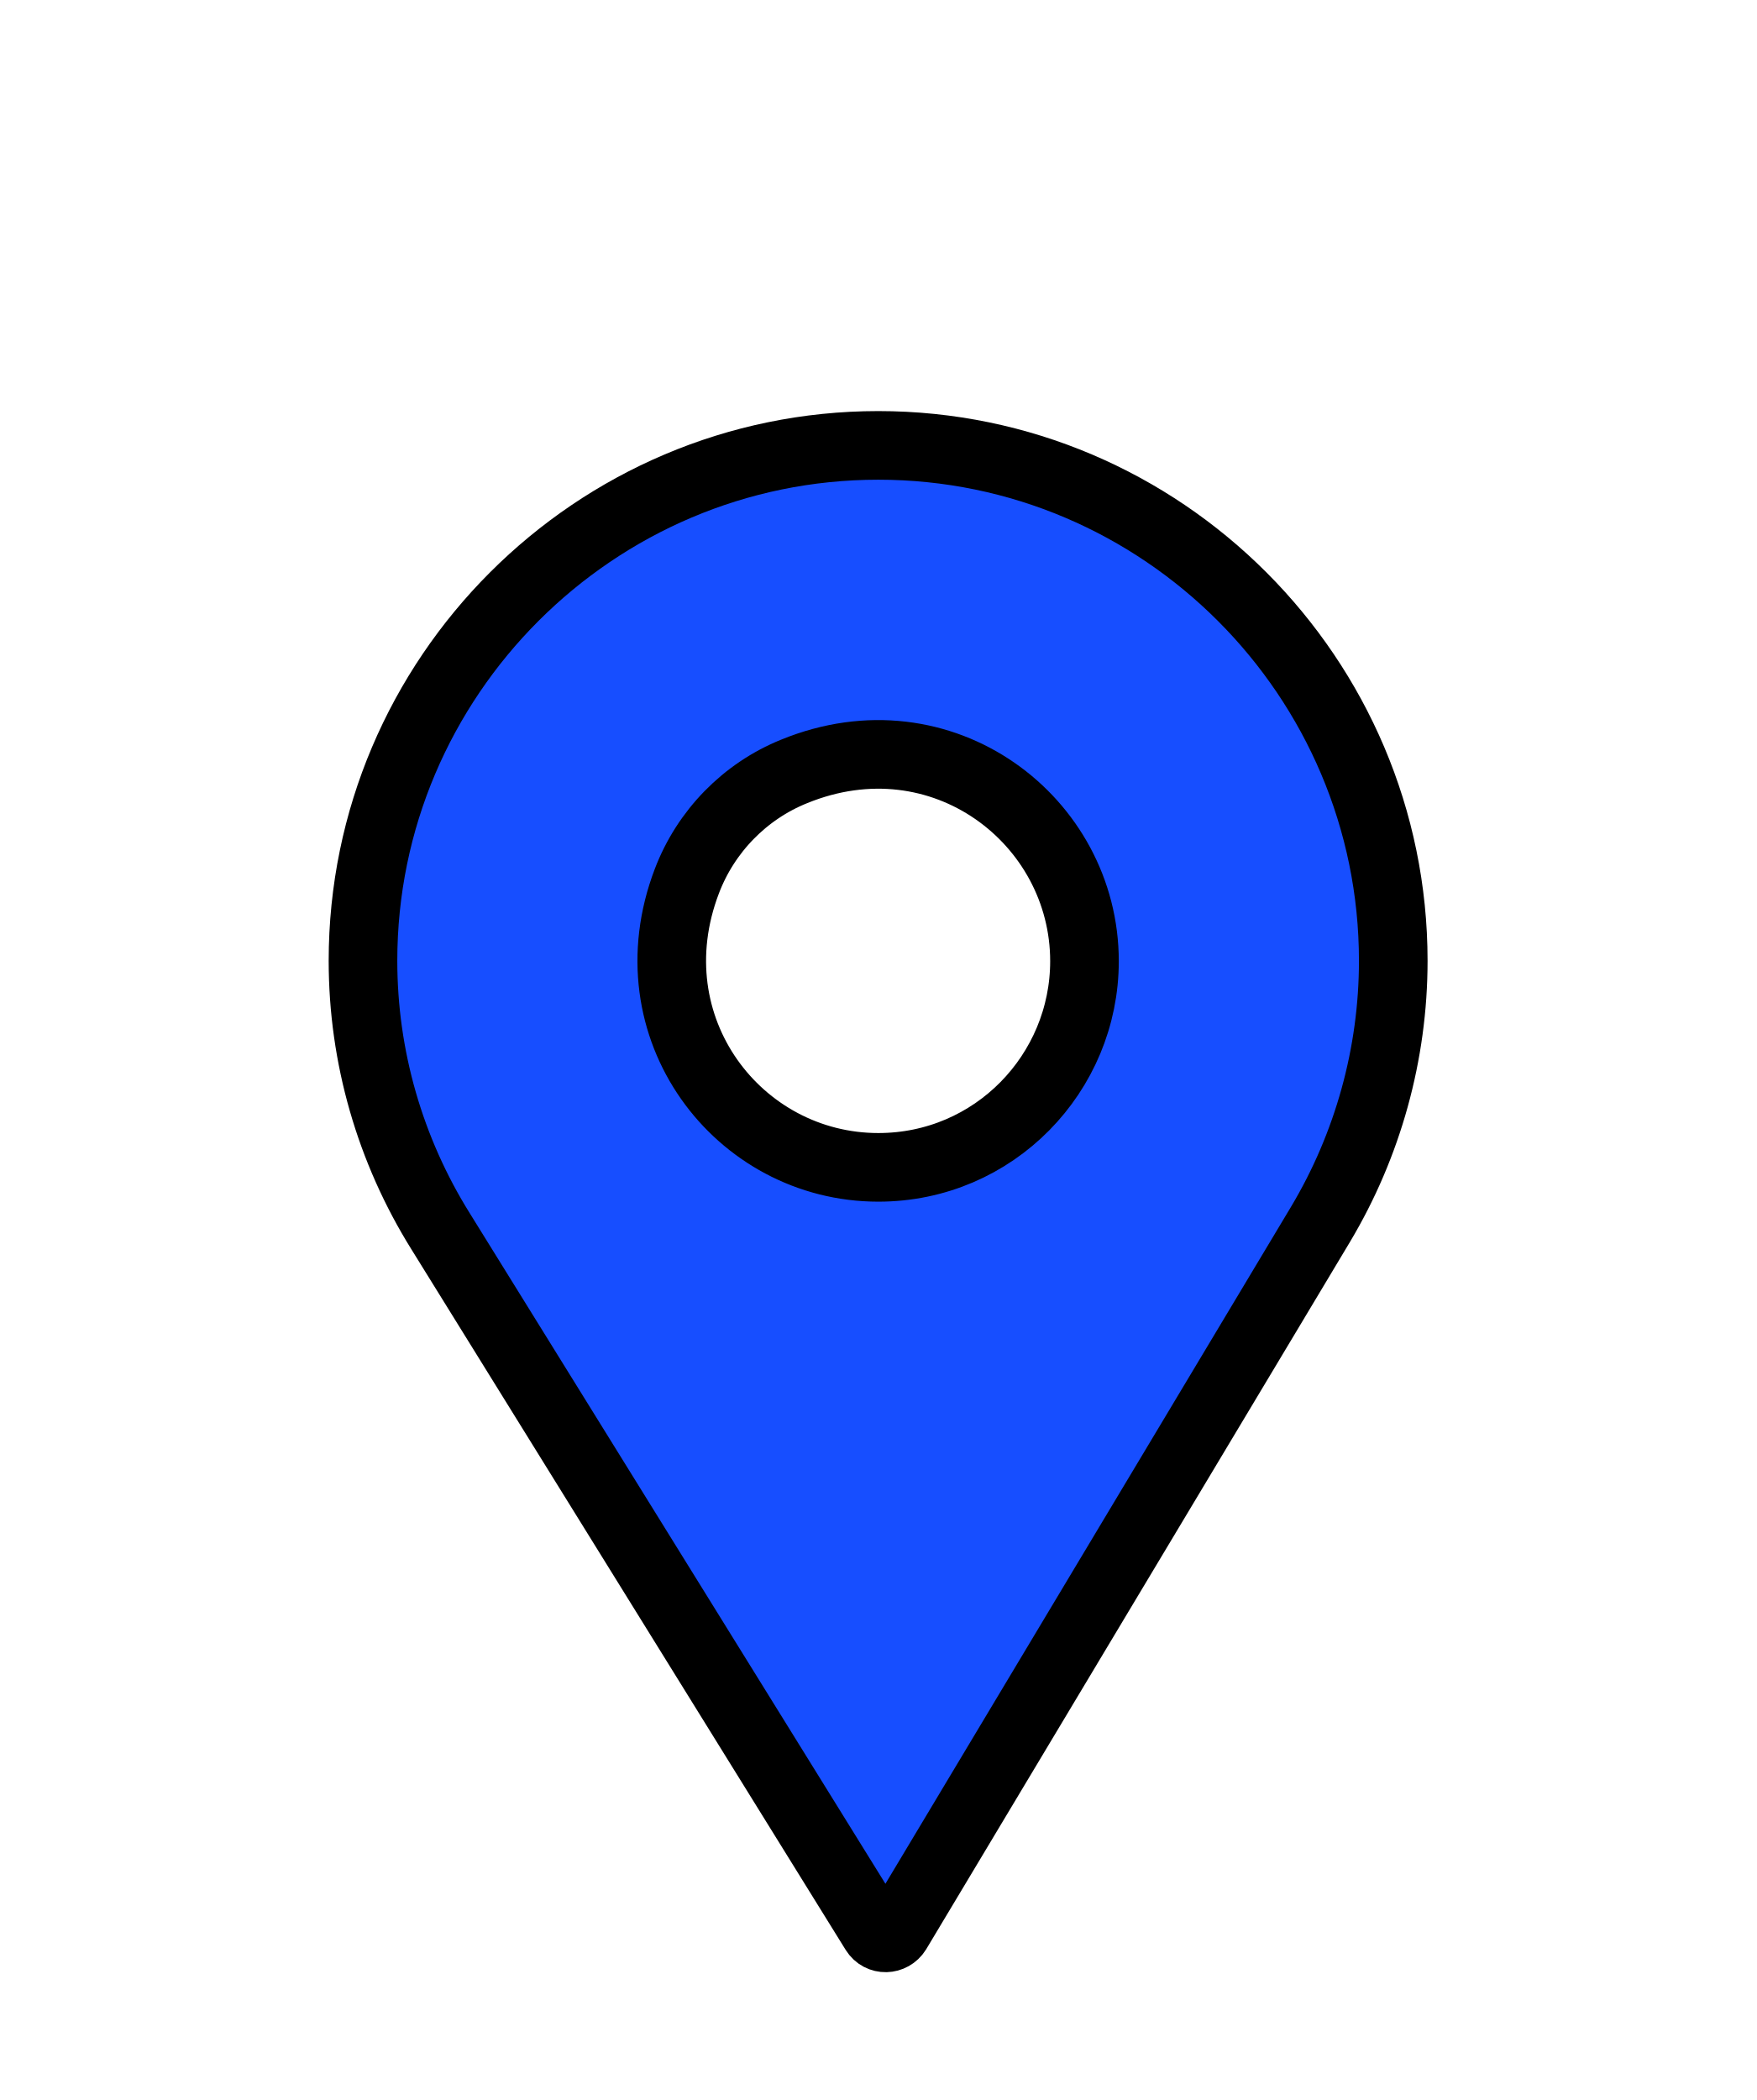
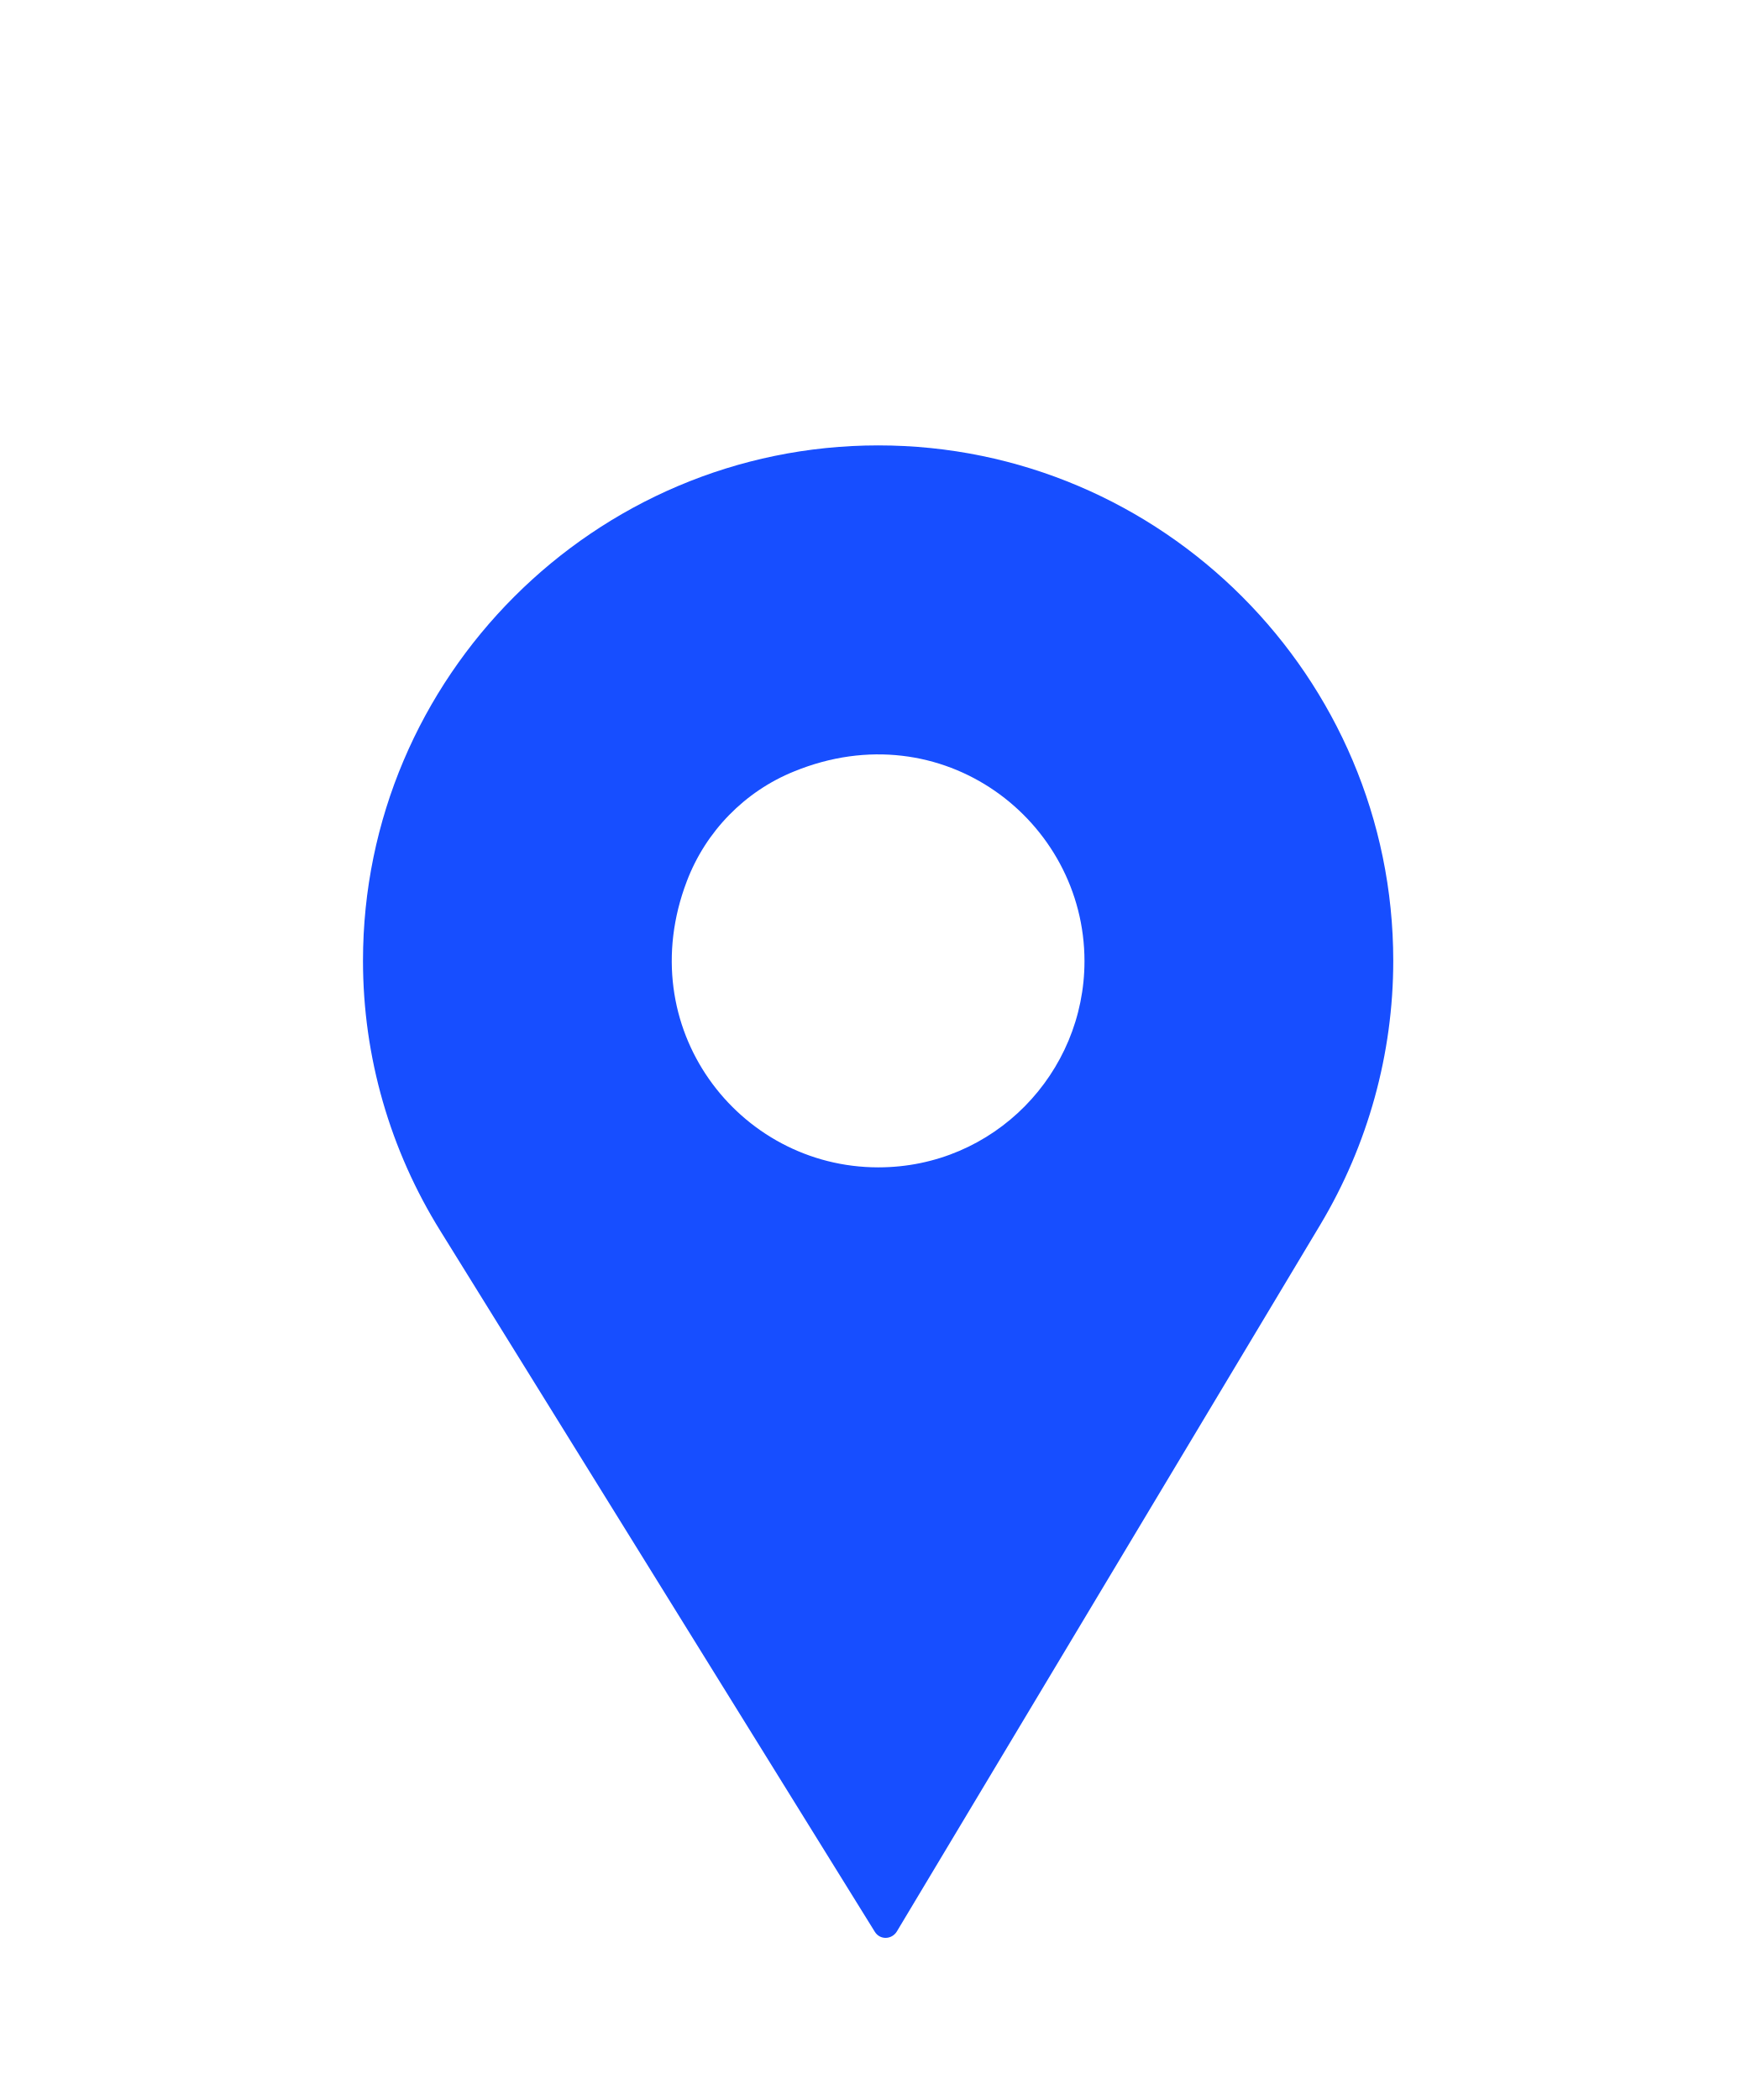
<svg xmlns="http://www.w3.org/2000/svg" version="1.1" id="Capa_1" x="0px" y="0px" viewBox="0 0 512 612" style="enable-background:new 0 0 512 612;" xml:space="preserve">
  <style type="text/css">
- 	.st0{fill:#174EFF;stroke:#000000;stroke-width:20;stroke-miterlimit:10;}
- 	.st1{fill:none;}
+ 	.st0{fill:#174EFF;}
+ 	.st1{display:none;fill:none;}
</style>
  <path class="st0" d="M256,129.8c-82.7,0-150.2,67.5-150.2,150.2c0,28,7.9,55.2,22.6,78.8L255,563c1.5,2.4,4.9,2.3,6.4-0.1  l123.5-206.1c13.8-23.1,21.2-49.7,21.2-76.8C406.1,197.3,338.7,129.8,256,129.8z M256,340.2c-40.8,0-72.1-40.7-55.8-83.4  c5.5-14.5,16.9-26.2,31.3-32c43.1-17.6,84.6,14.3,84.6,55.3C316.1,312.7,289.8,340.2,256,340.2z" />
  <rect x="45.6" y="60.4" class="st1" width="403" height="92" />
</svg>
